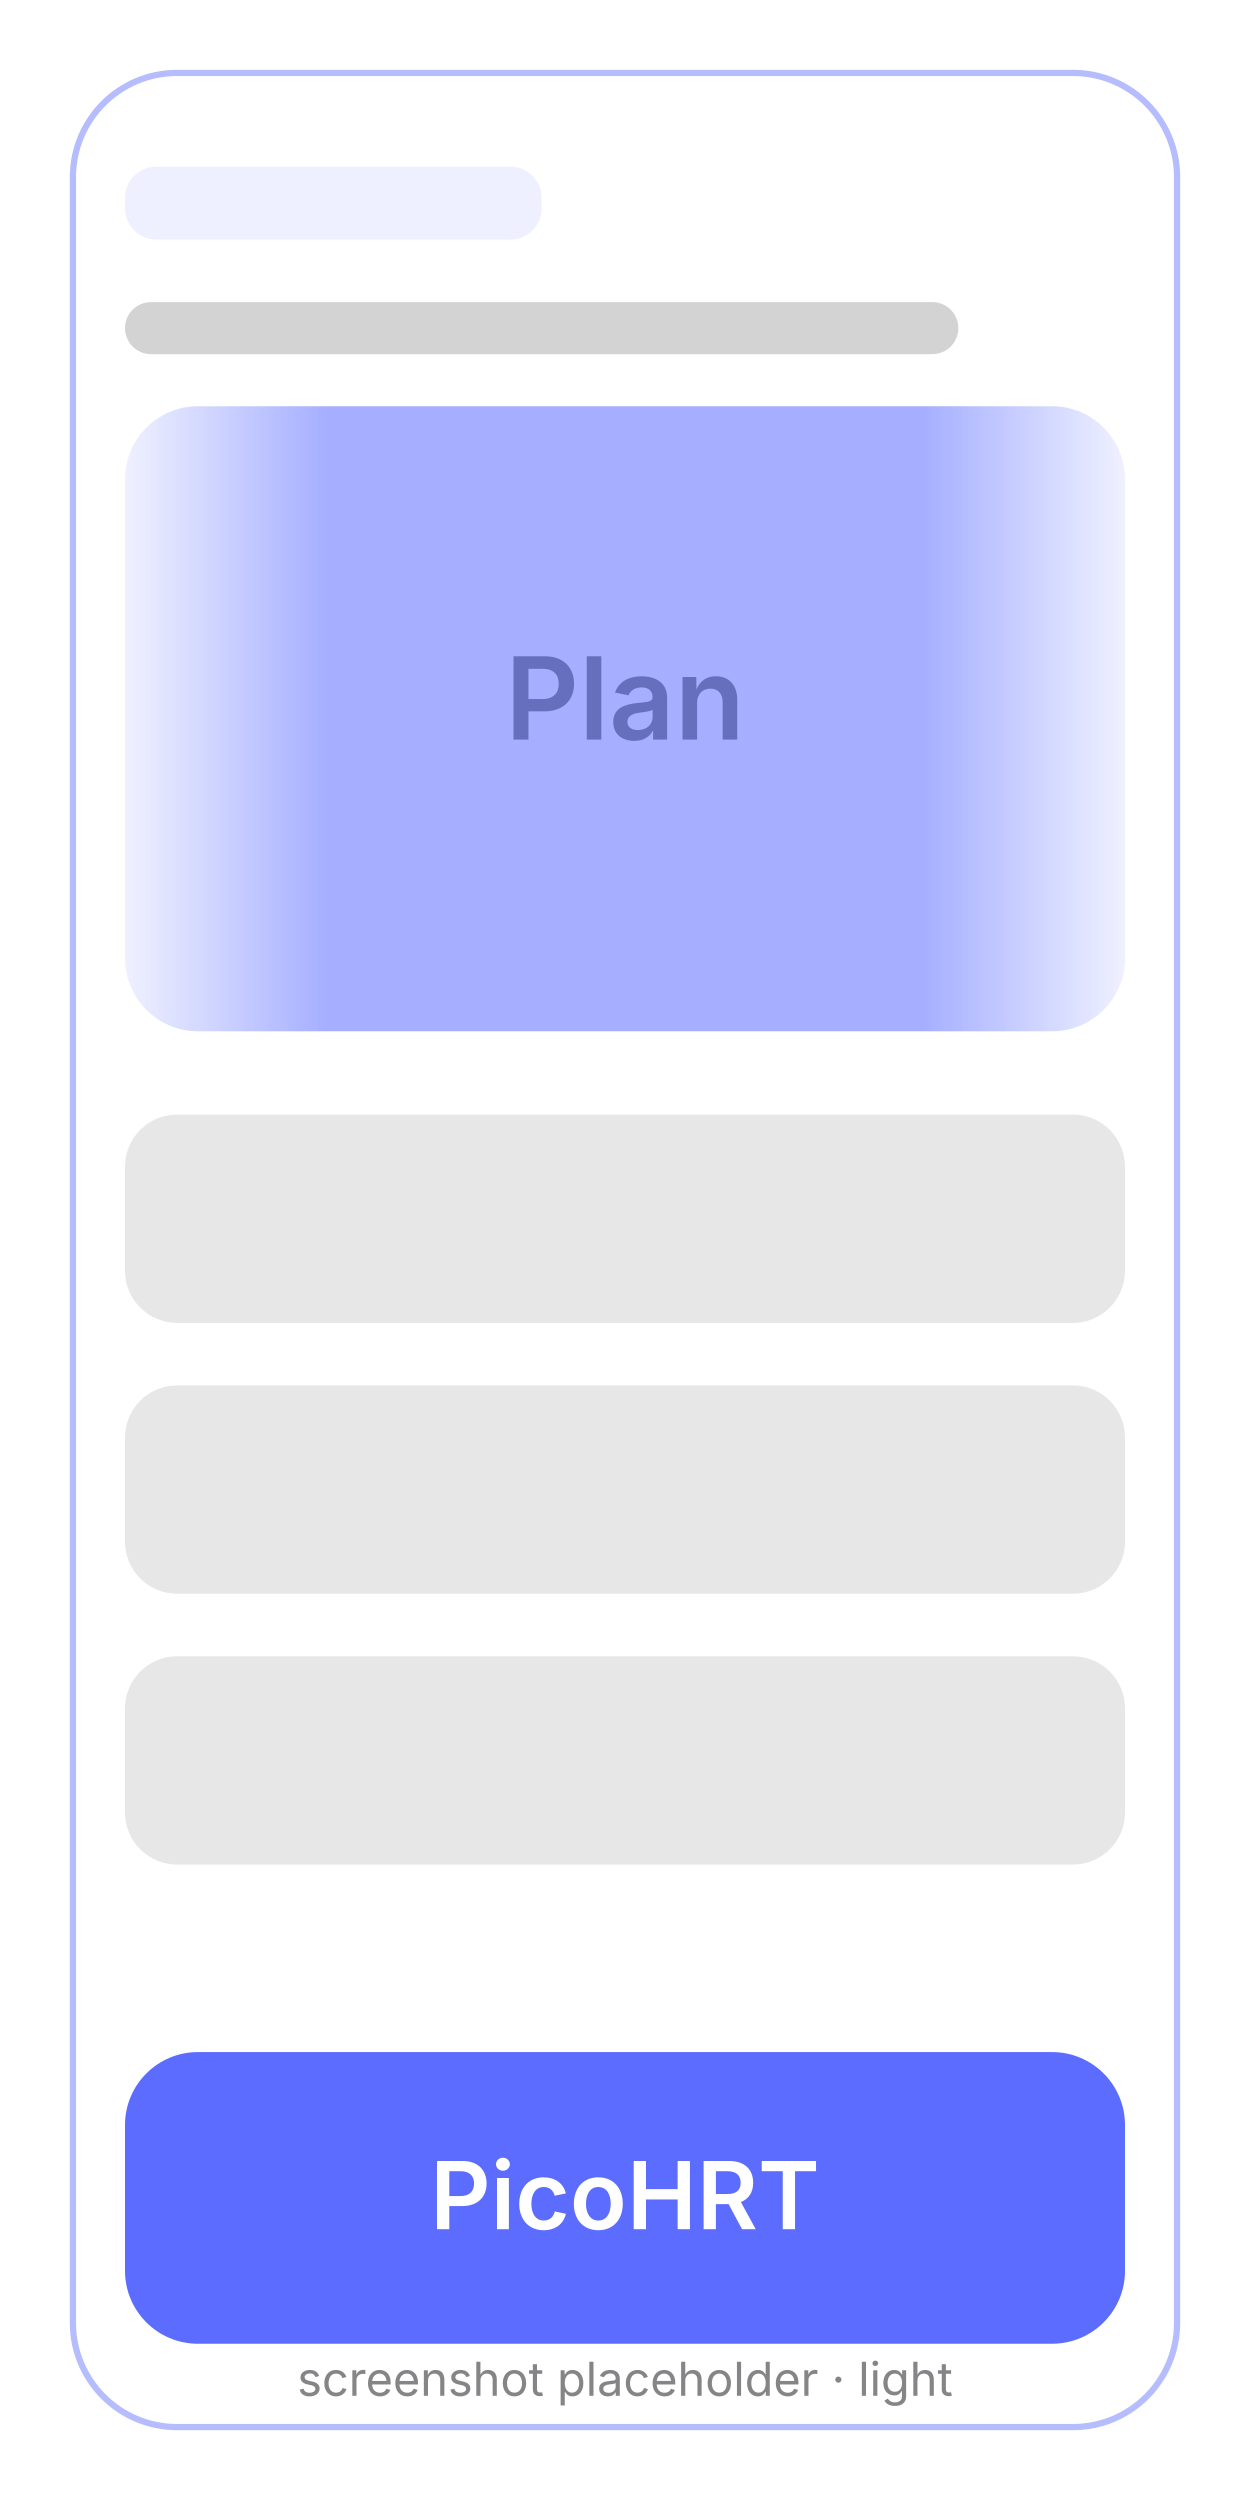
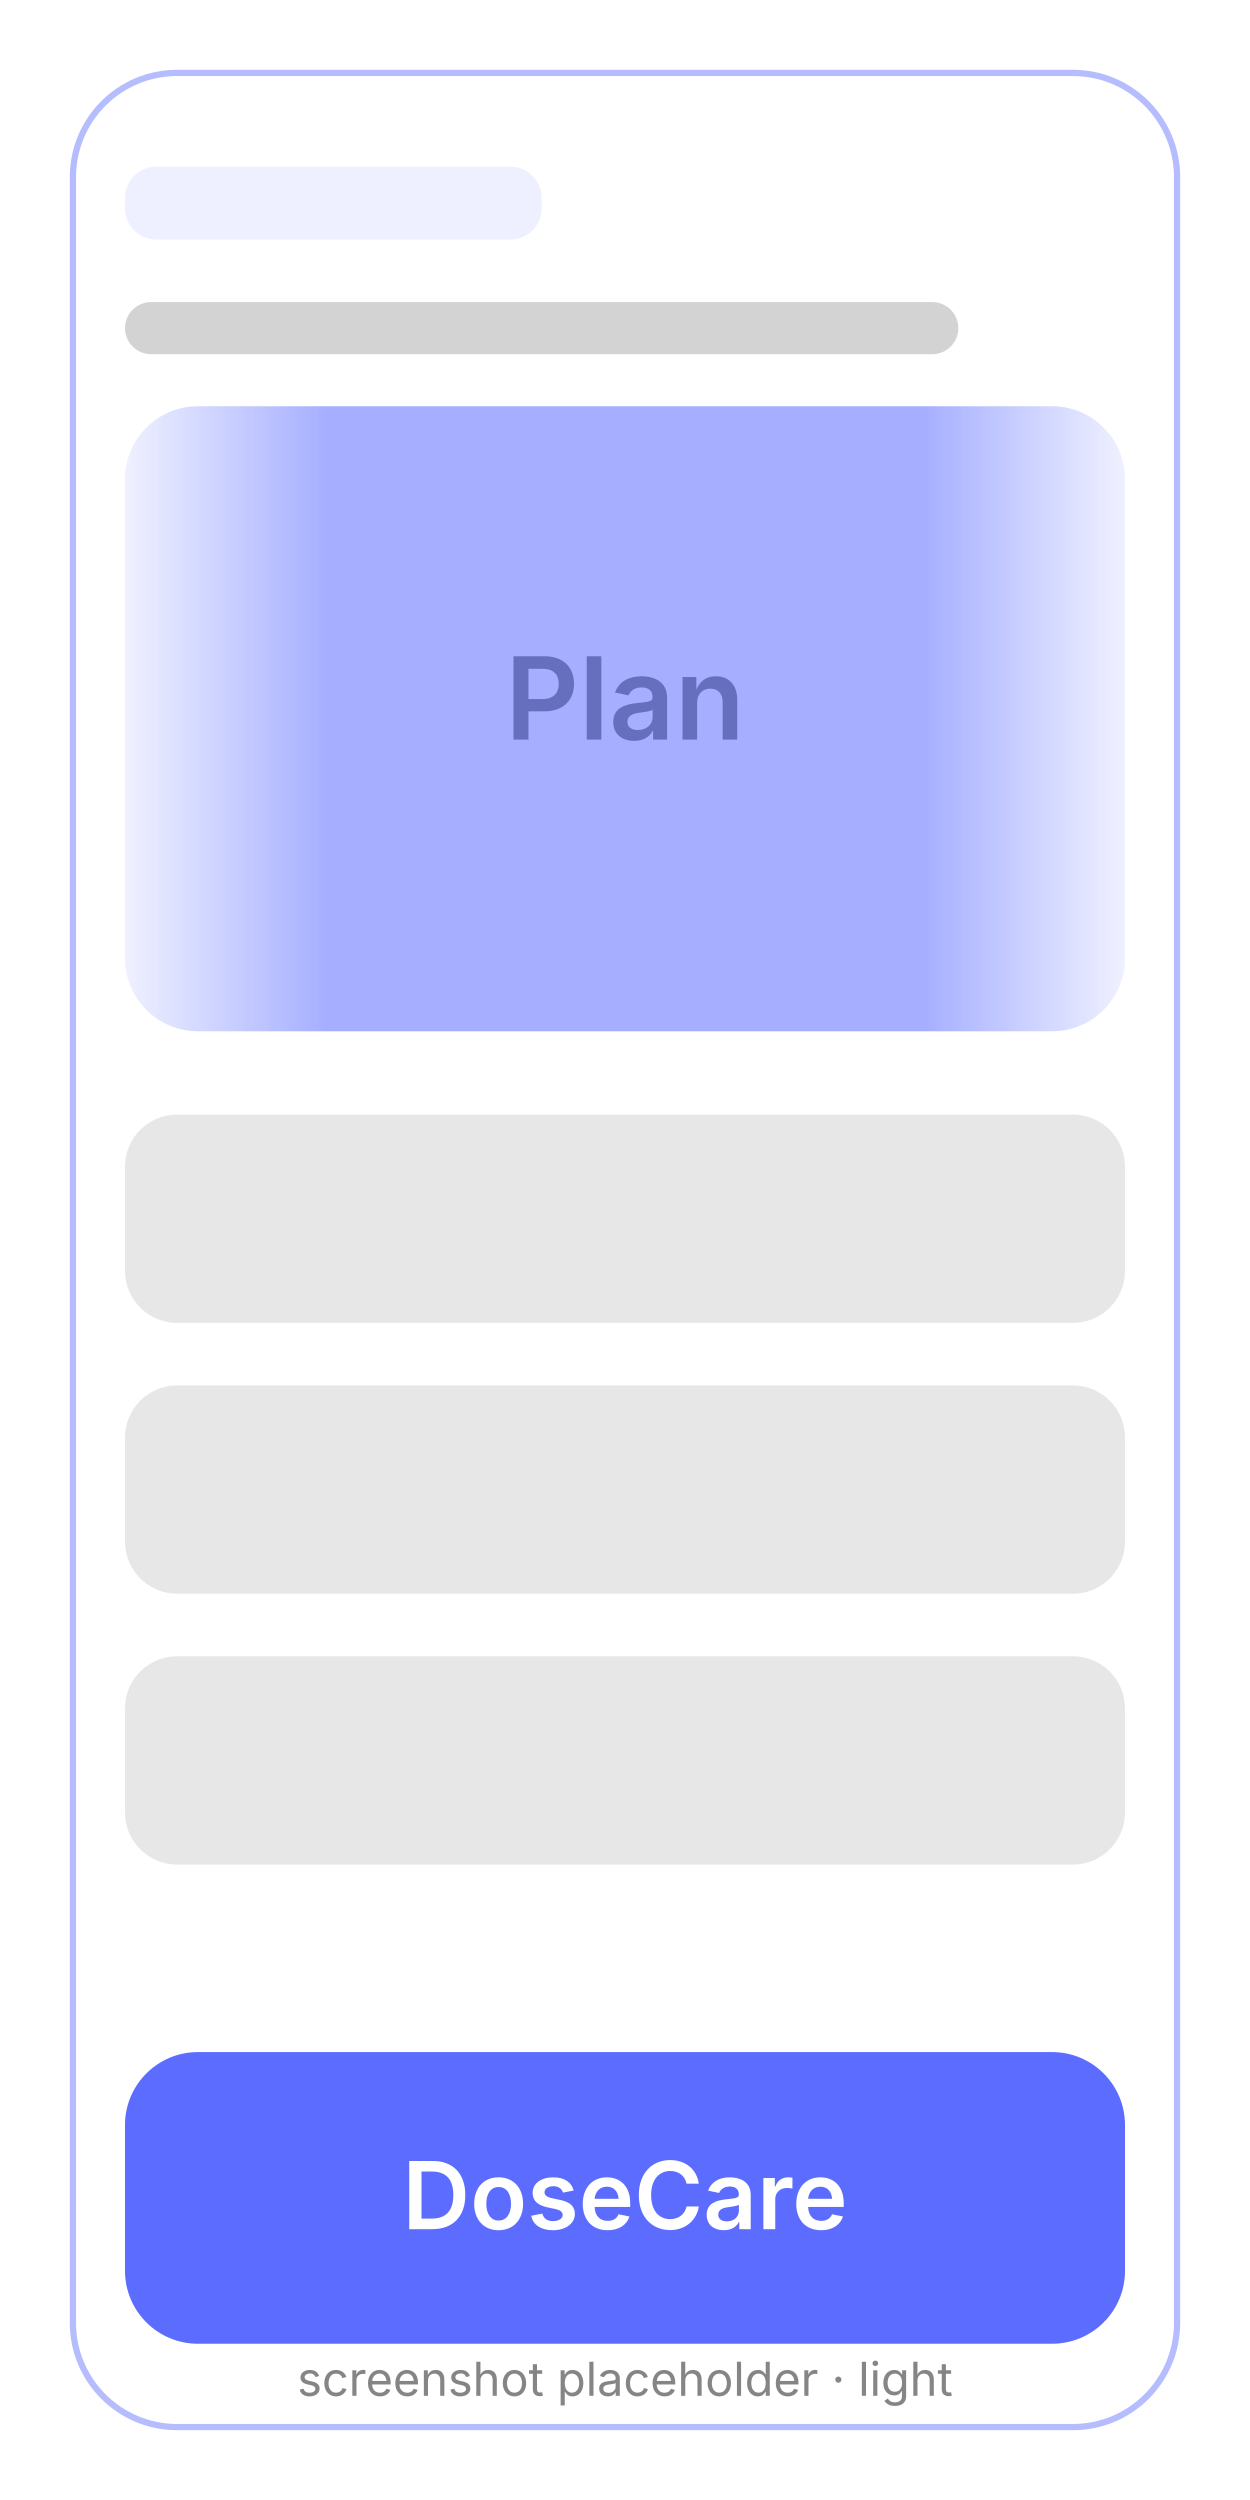
<svg xmlns="http://www.w3.org/2000/svg" viewBox="0 0 240 480" width="240" height="480">
  <defs>
    <linearGradient id="bar" x1="0" y1="0" x2="1" y2="0">
      <stop offset="0%" stop-color="#5b6cff" stop-opacity="0.0" />
      <stop offset="20%" stop-color="#5b6cff" stop-opacity="0.9" />
      <stop offset="80%" stop-color="#5b6cff" stop-opacity="0.9" />
      <stop offset="100%" stop-color="#5b6cff" stop-opacity="0.0" />
    </linearGradient>
  </defs>
  <rect width="240" height="480" fill="#ffffff" />
  <rect x="14" y="14" width="212" height="452" rx="20" fill="none" stroke="#5b6cff" stroke-width="1.2" opacity="0.45" />
  <rect x="24" y="32" width="80" height="14" rx="6" fill="#eef0ff" />
  <rect x="24" y="58" width="160" height="10" rx="5" fill="#0b0c10" opacity="0.18" />
  <rect x="24" y="78" width="192" height="120" rx="14" fill="#eef0ff" />
  <text x="120" y="142" text-anchor="middle" font-family="-apple-system,Segoe UI,sans-serif" font-size="22" font-weight="600" fill="#0b0c10" opacity="0.55">Plan</text>
  <rect x="24" y="78" width="192" height="120" rx="14" fill="url(#bar)" opacity="0.55" />
  <rect x="24" y="214" width="192" height="40" rx="10" fill="#0b0c10" opacity="0.10" />
  <rect x="24" y="266" width="192" height="40" rx="10" fill="#0b0c10" opacity="0.10" />
  <rect x="24" y="318" width="192" height="40" rx="10" fill="#0b0c10" opacity="0.10" />
  <rect x="24" y="394" width="192" height="56" rx="14" fill="#5b6cff" />
-   <text x="120" y="428" text-anchor="middle" font-family="-apple-system,Segoe UI,sans-serif" font-size="18" font-weight="600" fill="#ffffff">PicoHRT</text>
+   <text x="120" y="428" text-anchor="middle" font-family="-apple-system,Segoe UI,sans-serif" font-size="18" font-weight="600" fill="#ffffff">DoseCare</text>
  <text x="120" y="460" text-anchor="middle" font-family="-apple-system,Segoe UI,sans-serif" font-size="9" fill="#0b0c10" opacity="0.5">screenshot placeholder · light</text>
</svg>
